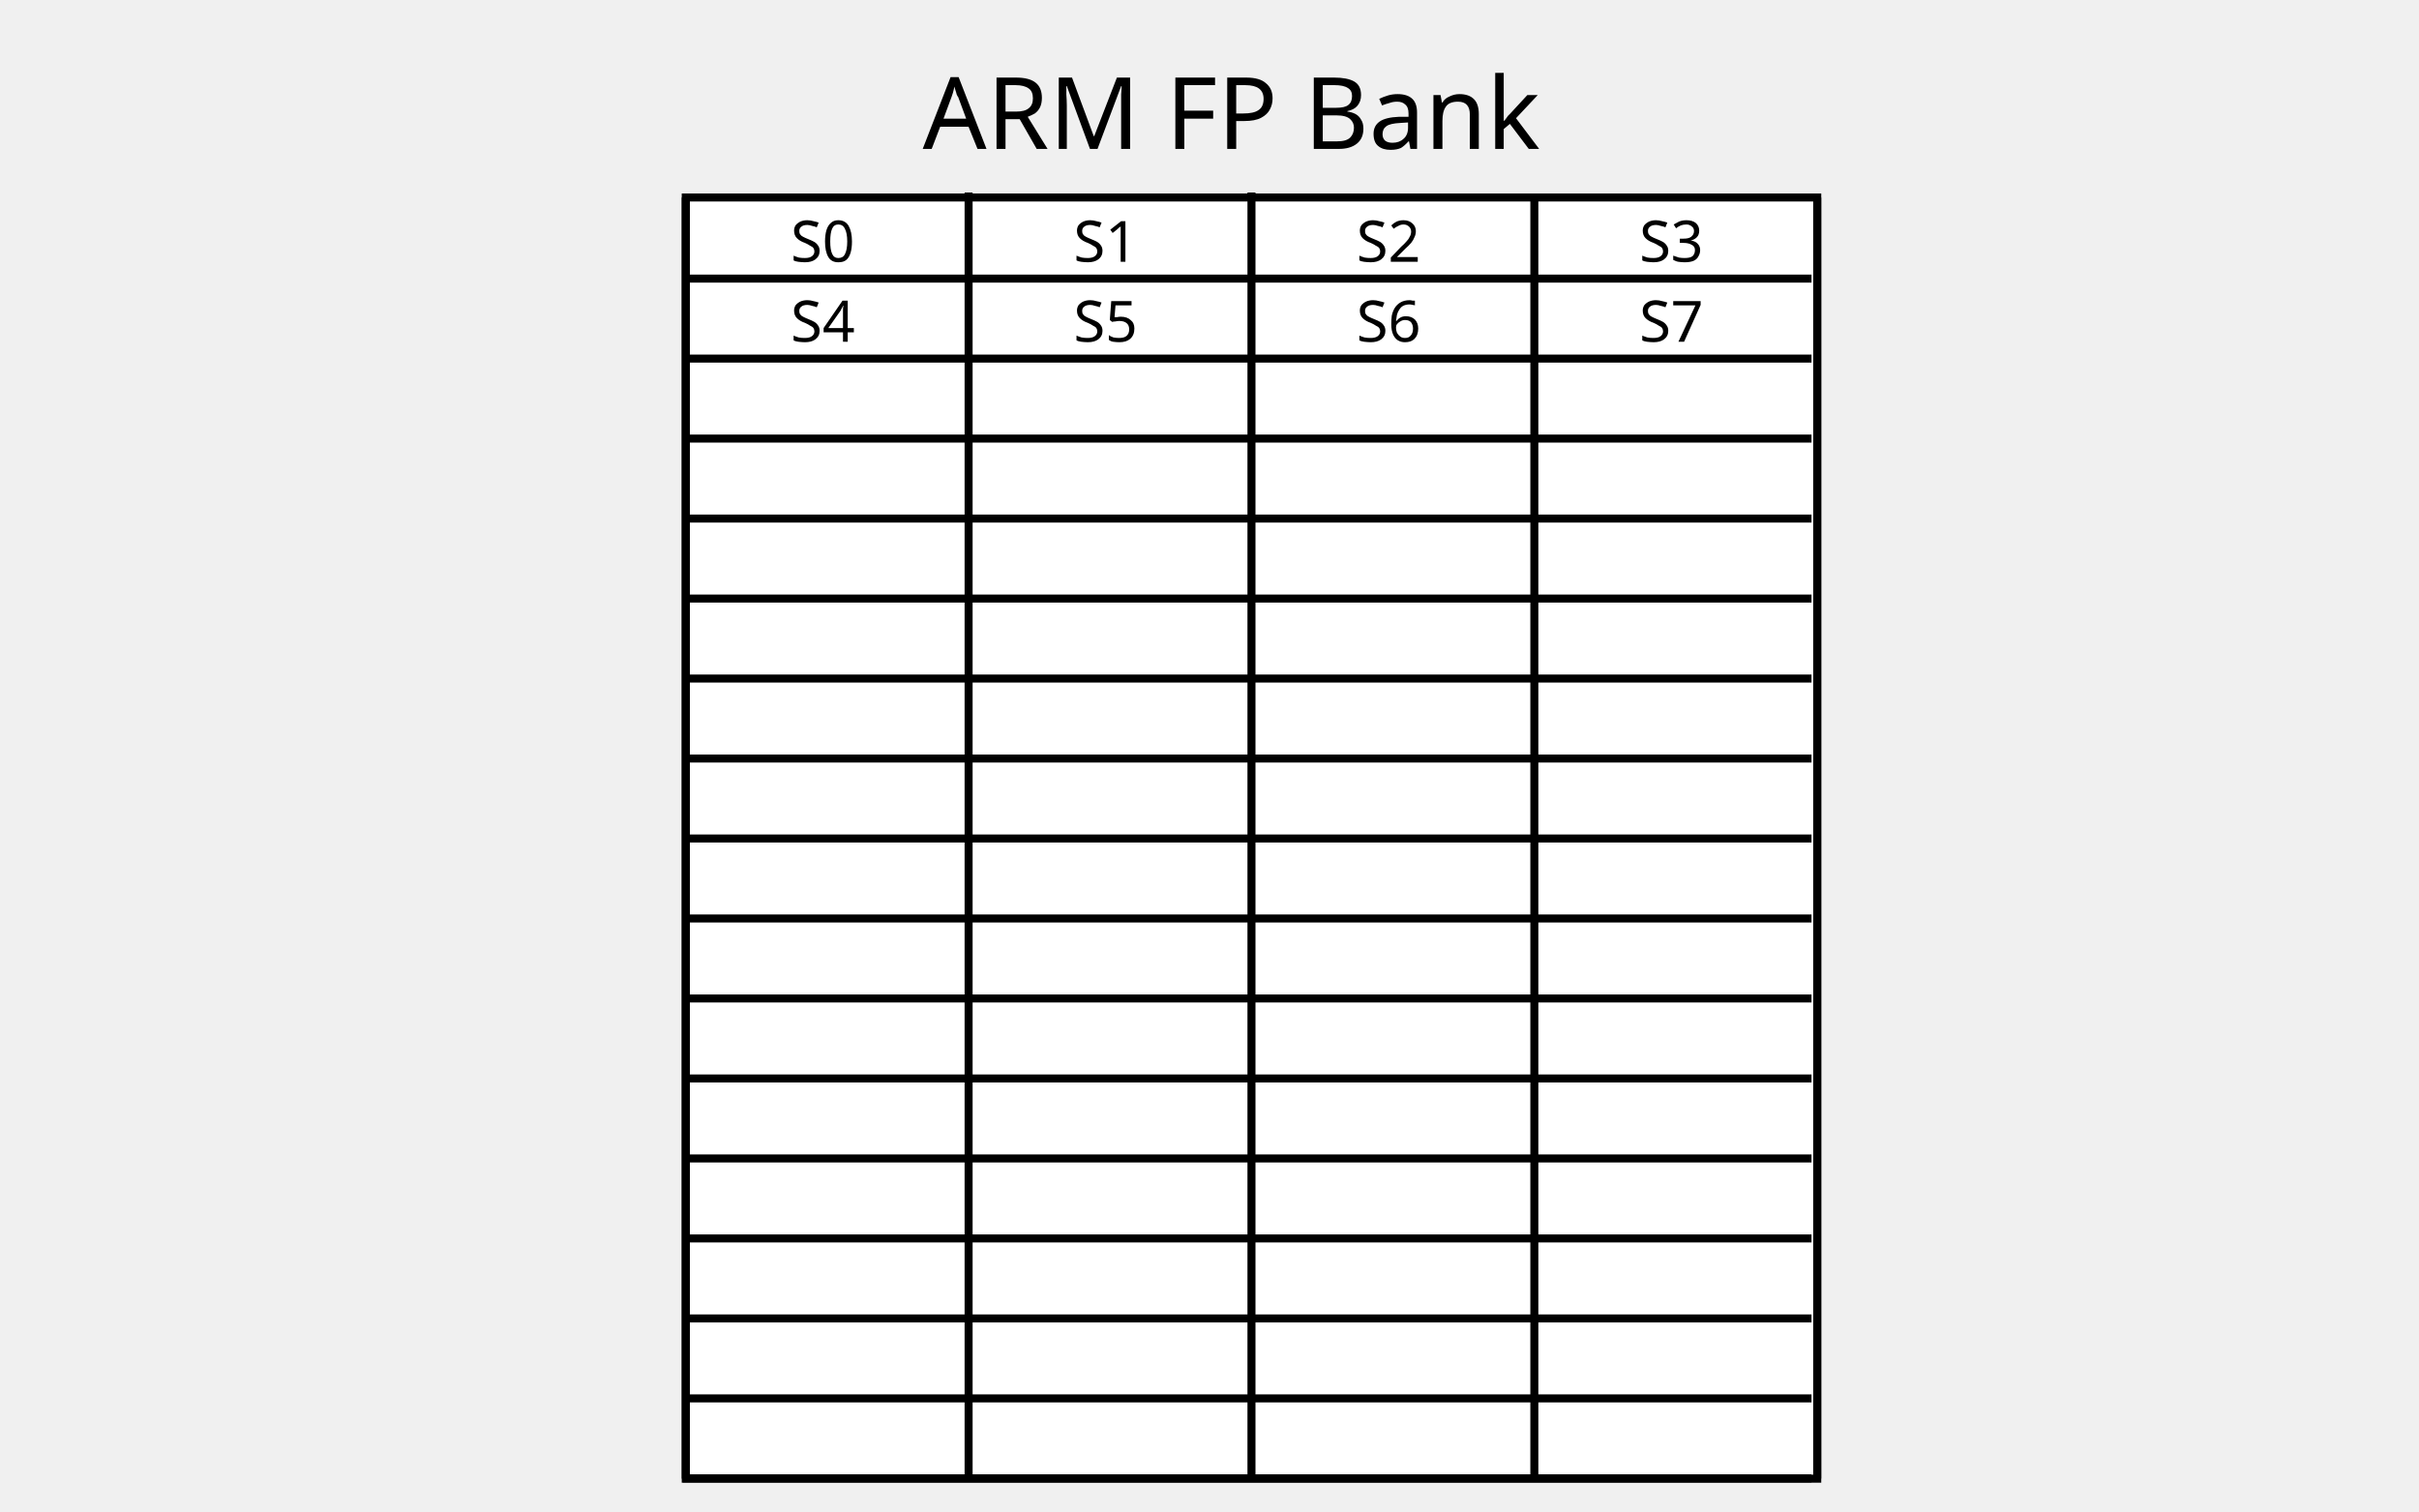
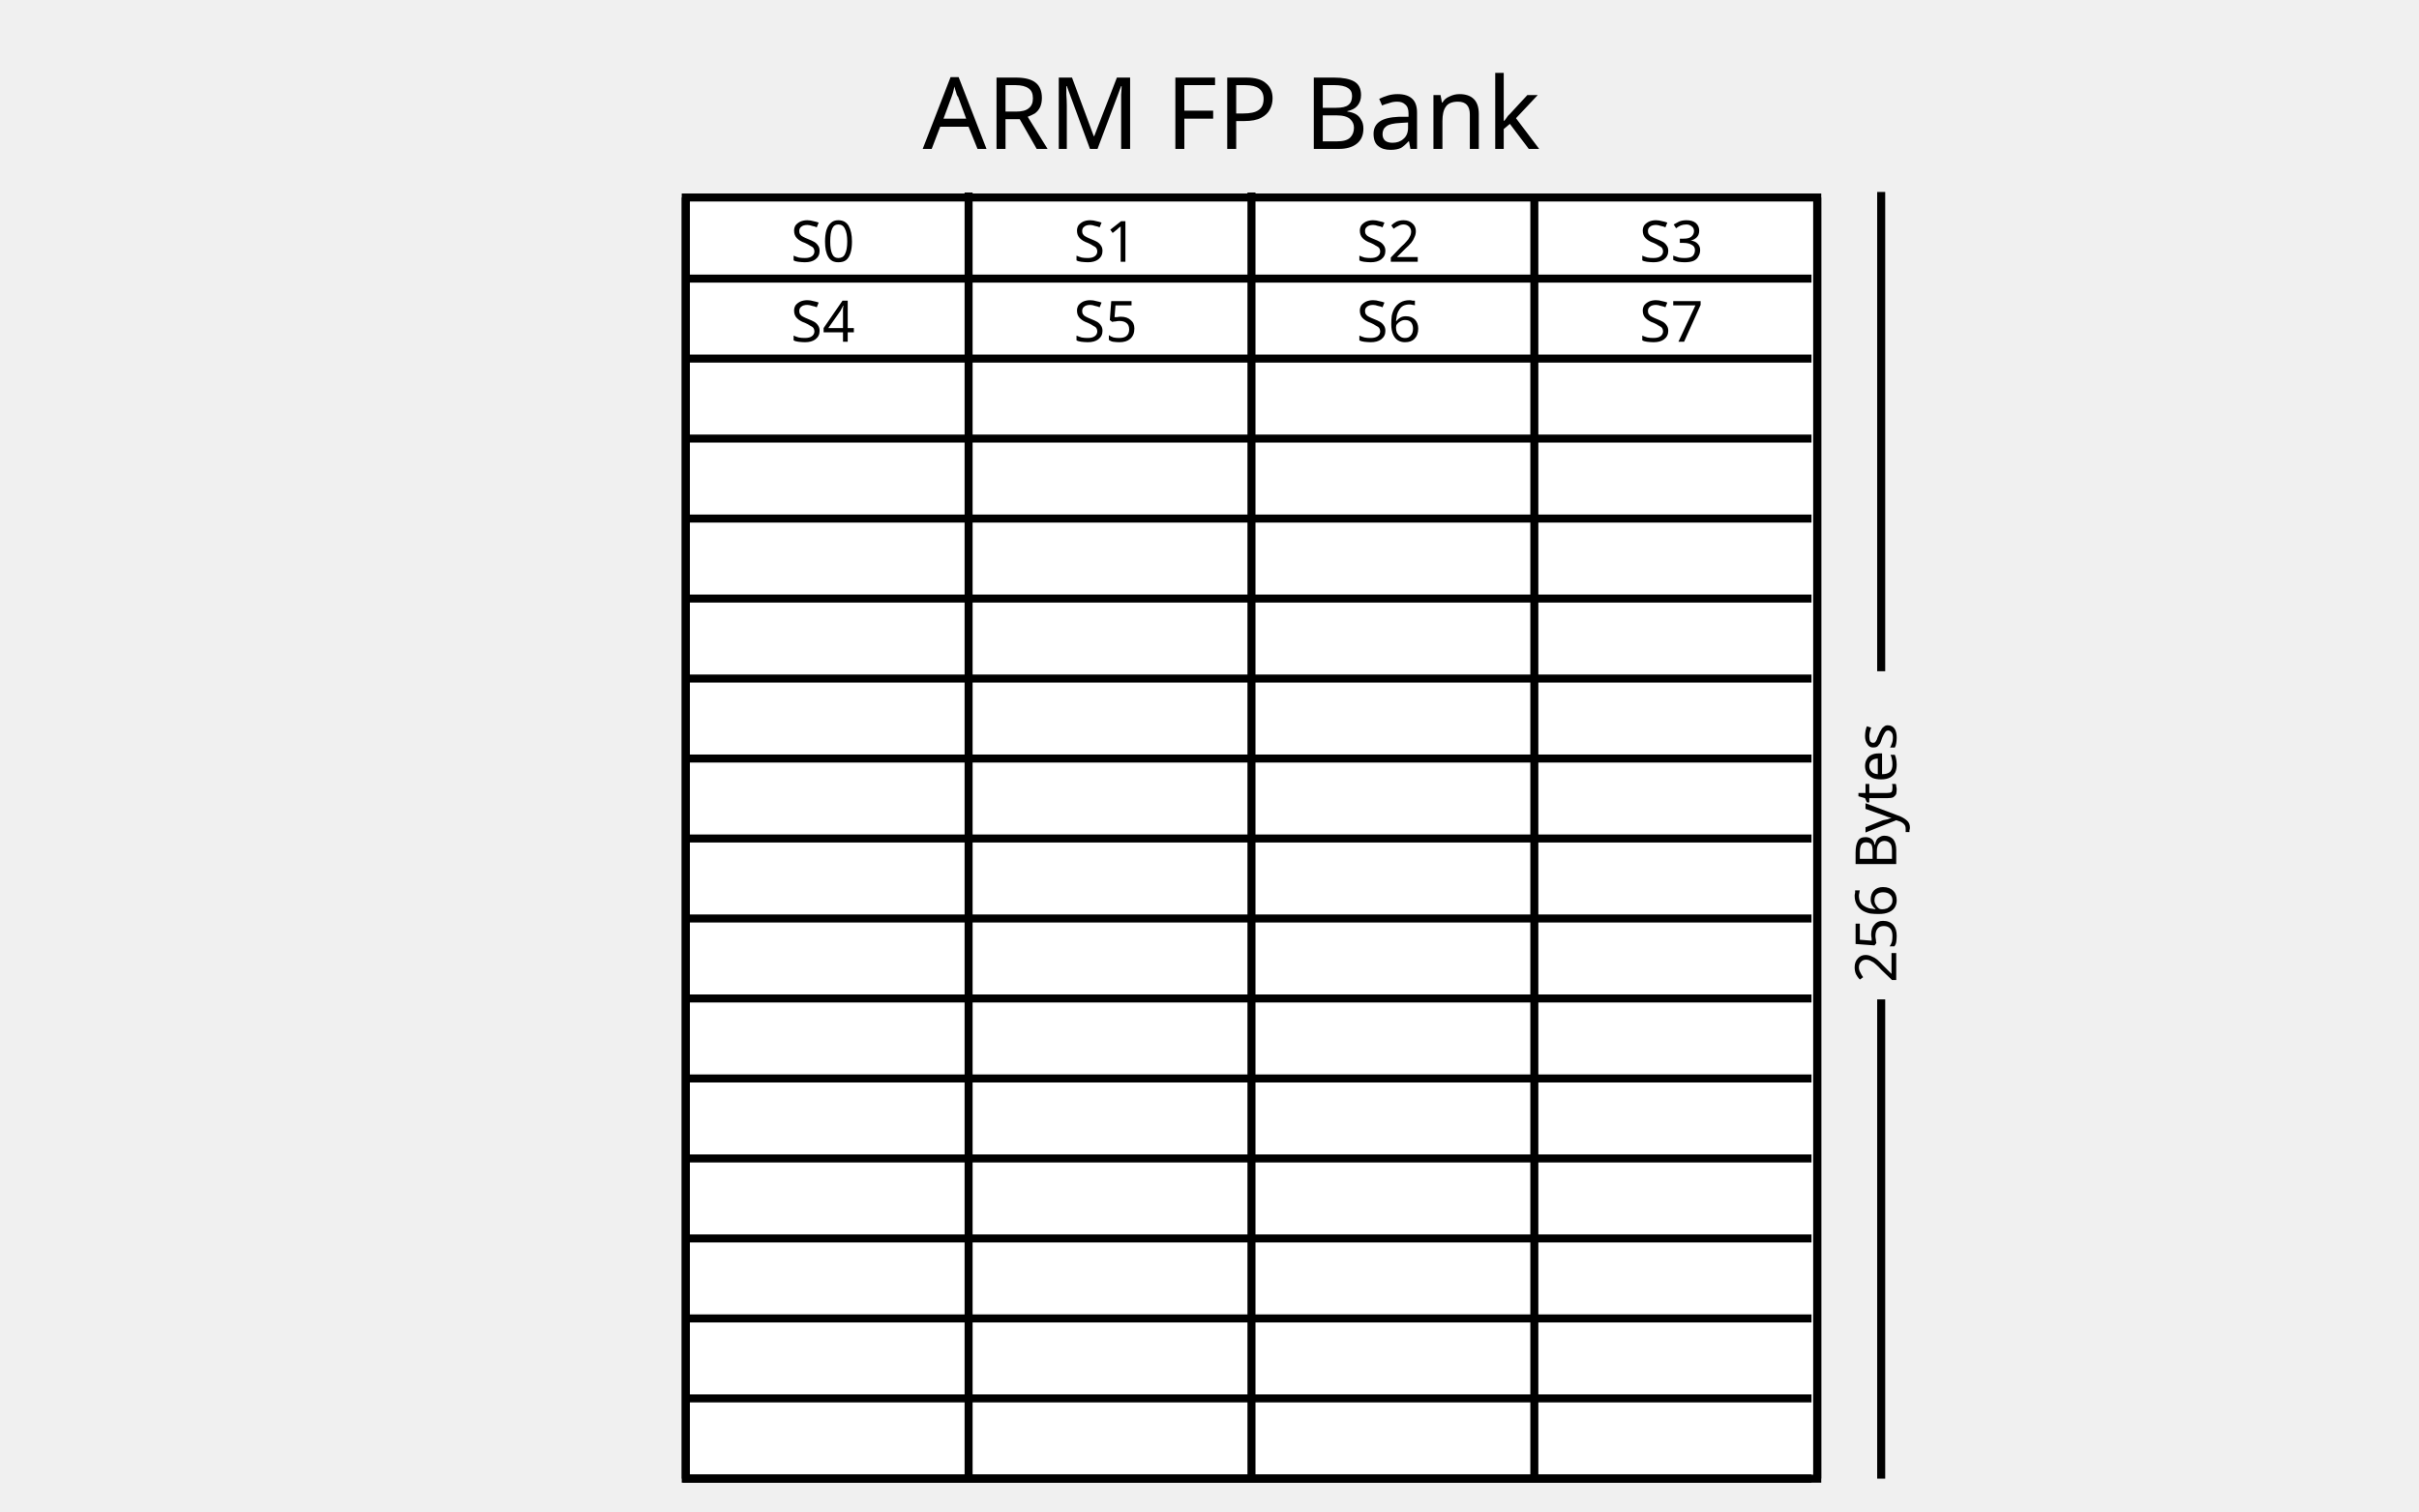
<svg xmlns="http://www.w3.org/2000/svg" width="80mm" height="50mm" viewBox="0 0 80 50" version="1.1" id="svg8">
  <defs id="defs2" />
  <g id="layer1" transform="translate(0,-247)">
    <g id="g890" transform="translate(0.1889881,1.511905)">
      <rect y="252.021" x="22.49" height="42.381" width="37.42" id="rect815" style="fill:#ffffff;fill-opacity:1;stroke:#000000;stroke-width:0.265;stroke-linecap:butt;stroke-miterlimit:4;stroke-dasharray:none;stroke-dashoffset:0" />
      <path id="path817" d="M 22.395,254.704 H 59.72" style="fill:none;fill-rule:evenodd;stroke:#000000;stroke-width:0.265px;stroke-linecap:butt;stroke-linejoin:miter;stroke-opacity:1" />
      <path style="fill:none;fill-rule:evenodd;stroke:#000000;stroke-width:0.265px;stroke-linecap:butt;stroke-linejoin:miter;stroke-opacity:1" d="M 22.395,257.35 H 59.72" id="path843" />
      <path id="path845" d="M 22.395,259.996 H 59.72" style="fill:none;fill-rule:evenodd;stroke:#000000;stroke-width:0.265px;stroke-linecap:butt;stroke-linejoin:miter;stroke-opacity:1" />
      <path style="fill:none;fill-rule:evenodd;stroke:#000000;stroke-width:0.265px;stroke-linecap:butt;stroke-linejoin:miter;stroke-opacity:1" d="M 22.395,262.642 H 59.72" id="path847" />
      <path id="path849" d="M 22.395,265.288 H 59.72" style="fill:none;fill-rule:evenodd;stroke:#000000;stroke-width:0.265px;stroke-linecap:butt;stroke-linejoin:miter;stroke-opacity:1" />
      <path style="fill:none;fill-rule:evenodd;stroke:#000000;stroke-width:0.265px;stroke-linecap:butt;stroke-linejoin:miter;stroke-opacity:1" d="M 22.395,267.934 H 59.72" id="path851" />
      <path id="path853" d="M 22.395,270.58 H 59.72" style="fill:none;fill-rule:evenodd;stroke:#000000;stroke-width:0.265px;stroke-linecap:butt;stroke-linejoin:miter;stroke-opacity:1" />
      <path style="fill:none;fill-rule:evenodd;stroke:#000000;stroke-width:0.265px;stroke-linecap:butt;stroke-linejoin:miter;stroke-opacity:1" d="M 22.395,273.225 H 59.72" id="path855" />
      <path id="path857" d="M 22.395,275.871 H 59.72" style="fill:none;fill-rule:evenodd;stroke:#000000;stroke-width:0.265px;stroke-linecap:butt;stroke-linejoin:miter;stroke-opacity:1" />
      <path style="fill:none;fill-rule:evenodd;stroke:#000000;stroke-width:0.265px;stroke-linecap:butt;stroke-linejoin:miter;stroke-opacity:1" d="M 22.395,278.517 H 59.72" id="path859" />
      <path id="path861" d="M 22.395,281.163 H 59.72" style="fill:none;fill-rule:evenodd;stroke:#000000;stroke-width:0.265px;stroke-linecap:butt;stroke-linejoin:miter;stroke-opacity:1" />
      <path style="fill:none;fill-rule:evenodd;stroke:#000000;stroke-width:0.265px;stroke-linecap:butt;stroke-linejoin:miter;stroke-opacity:1" d="M 22.395,283.809 H 59.72" id="path863" />
      <path id="path865" d="M 22.395,286.455 H 59.72" style="fill:none;fill-rule:evenodd;stroke:#000000;stroke-width:0.265px;stroke-linecap:butt;stroke-linejoin:miter;stroke-opacity:1" />
      <path style="fill:none;fill-rule:evenodd;stroke:#000000;stroke-width:0.265px;stroke-linecap:butt;stroke-linejoin:miter;stroke-opacity:1" d="M 22.395,289.101 H 59.72" id="path867" />
      <path id="path869" d="M 22.395,291.746 H 59.72" style="fill:none;fill-rule:evenodd;stroke:#000000;stroke-width:0.265px;stroke-linecap:butt;stroke-linejoin:miter;stroke-opacity:1" />
      <path style="fill:none;fill-rule:evenodd;stroke:#000000;stroke-width:0.265px;stroke-linecap:butt;stroke-linejoin:miter;stroke-opacity:1" d="M 22.395,294.392 H 59.72" id="path871" />
    </g>
    <text xml:space="preserve" style="font-style:normal;font-weight:normal;font-size:3.307px;line-height:125%;font-family:sans-serif;letter-spacing:0px;word-spacing:0px;fill:#000000;fill-opacity:1;stroke:none;stroke-width:0.265px;stroke-linecap:butt;stroke-linejoin:miter;stroke-opacity:1" x="30.514" y="251.926" id="text958">
      <tspan id="tspan956" x="30.514" y="251.926" style="stroke-width:0.265px">ARM FP Bank</tspan>
    </text>
    <path style="fill:none;fill-rule:evenodd;stroke:#000000;stroke-width:0.265px;stroke-linecap:butt;stroke-linejoin:miter;stroke-opacity:1" d="m 41.388,253.368 v 42.429" id="path891" />
    <path style="fill:none;fill-rule:evenodd;stroke:#000000;stroke-width:0.265px;stroke-linecap:butt;stroke-linejoin:miter;stroke-opacity:1" d="M 50.743,295.864 V 253.569" id="path893" />
    <path style="fill:none;fill-rule:evenodd;stroke:#000000;stroke-width:0.265px;stroke-linecap:butt;stroke-linejoin:miter;stroke-opacity:1" d="m 32.033,253.368 v 42.563" id="path895" />
    <path style="fill:none;fill-rule:evenodd;stroke:#000000;stroke-width:0.265px;stroke-linecap:butt;stroke-linejoin:miter;stroke-opacity:1" d="M 22.679,295.913 V 253.533" id="path897" />
    <path style="fill:none;fill-rule:evenodd;stroke:#000000;stroke-width:0.265px;stroke-linecap:butt;stroke-linejoin:miter;stroke-opacity:1" d="M 60.098,253.533 V 295.913" id="path899" />
    <text xml:space="preserve" style="font-style:normal;font-weight:normal;font-size:1.894px;line-height:125%;font-family:sans-serif;letter-spacing:0px;word-spacing:0px;fill:#000000;fill-opacity:1;stroke:none;stroke-width:0.265px;stroke-linecap:butt;stroke-linejoin:miter;stroke-opacity:1" x="26.153" y="255.661" id="text903">
      <tspan id="tspan901" x="26.153" y="255.661" style="stroke-width:0.265px">S0</tspan>
    </text>
    <text xml:space="preserve" style="font-style:normal;font-weight:normal;font-size:1.894px;line-height:125%;font-family:sans-serif;letter-spacing:0px;word-spacing:0px;fill:#000000;fill-opacity:1;stroke:none;stroke-width:0.265px;stroke-linecap:butt;stroke-linejoin:miter;stroke-opacity:1" x="35.508" y="255.661" id="text903-3">
      <tspan id="tspan901-6" x="35.508" y="255.661" style="stroke-width:0.265px">S1</tspan>
    </text>
    <text xml:space="preserve" style="font-style:normal;font-weight:normal;font-size:1.894px;line-height:125%;font-family:sans-serif;letter-spacing:0px;word-spacing:0px;fill:#000000;fill-opacity:1;stroke:none;stroke-width:0.265px;stroke-linecap:butt;stroke-linejoin:miter;stroke-opacity:1" x="44.863" y="255.661" id="text903-7">
      <tspan id="tspan901-5" x="44.863" y="255.661" style="stroke-width:0.265px">S2</tspan>
    </text>
    <text xml:space="preserve" style="font-style:normal;font-weight:normal;font-size:1.894px;line-height:125%;font-family:sans-serif;letter-spacing:0px;word-spacing:0px;fill:#000000;fill-opacity:1;stroke:none;stroke-width:0.265px;stroke-linecap:butt;stroke-linejoin:miter;stroke-opacity:1" x="54.218" y="255.661" id="text903-35">
      <tspan id="tspan901-62" x="54.218" y="255.661" style="stroke-width:0.265px">S3</tspan>
    </text>
    <text id="text941" y="258.307" x="26.153" style="font-style:normal;font-weight:normal;font-size:1.894px;line-height:125%;font-family:sans-serif;letter-spacing:0px;word-spacing:0px;fill:#000000;fill-opacity:1;stroke:none;stroke-width:0.265px;stroke-linecap:butt;stroke-linejoin:miter;stroke-opacity:1" xml:space="preserve">
      <tspan style="stroke-width:0.265px" y="258.307" x="26.153" id="tspan939">S4</tspan>
    </text>
    <text id="text945" y="258.307" x="35.508" style="font-style:normal;font-weight:normal;font-size:1.894px;line-height:125%;font-family:sans-serif;letter-spacing:0px;word-spacing:0px;fill:#000000;fill-opacity:1;stroke:none;stroke-width:0.265px;stroke-linecap:butt;stroke-linejoin:miter;stroke-opacity:1" xml:space="preserve">
      <tspan style="stroke-width:0.265px" y="258.307" x="35.508" id="tspan943">S5</tspan>
    </text>
    <text id="text949" y="258.307" x="44.863" style="font-style:normal;font-weight:normal;font-size:1.894px;line-height:125%;font-family:sans-serif;letter-spacing:0px;word-spacing:0px;fill:#000000;fill-opacity:1;stroke:none;stroke-width:0.265px;stroke-linecap:butt;stroke-linejoin:miter;stroke-opacity:1" xml:space="preserve">
      <tspan style="stroke-width:0.265px" y="258.307" x="44.863" id="tspan947">S6</tspan>
    </text>
    <text id="text953" y="258.307" x="54.218" style="font-style:normal;font-weight:normal;font-size:1.894px;line-height:125%;font-family:sans-serif;letter-spacing:0px;word-spacing:0px;fill:#000000;fill-opacity:1;stroke:none;stroke-width:0.265px;stroke-linecap:butt;stroke-linejoin:miter;stroke-opacity:1" xml:space="preserve">
      <tspan style="stroke-width:0.265px" y="258.307" x="54.218" id="tspan951">S7</tspan>
    </text>
+     <path id="path1417" d="M 62.214,280.059 V 295.913" style="fill:none;fill-rule:evenodd;stroke:#000000;stroke-width:0.265px;stroke-linecap:butt;stroke-linejoin:miter;stroke-opacity:1" />
+     <text xml:space="preserve" style="font-style:normal;font-weight:normal;font-size:1.894px;line-height:125%;font-family:sans-serif;letter-spacing:0px;word-spacing:0px;fill:#000000;fill-opacity:1;stroke:none;stroke-width:0.265px;stroke-linecap:butt;stroke-linejoin:miter;stroke-opacity:1" x="-279.513" y="62.712" id="text903-3-7" transform="rotate(-90)">
+       <tspan id="tspan901-6-5" x="-279.513" y="62.712" style="stroke-width:0.265px">256 Bytes</tspan>
+     </text>
+     <path style="fill:none;fill-rule:evenodd;stroke:#000000;stroke-width:0.265px;stroke-linecap:butt;stroke-linejoin:miter;stroke-opacity:1" d="m 62.214,253.35 v 15.854" id="path2026" />
  </g>
</svg>
